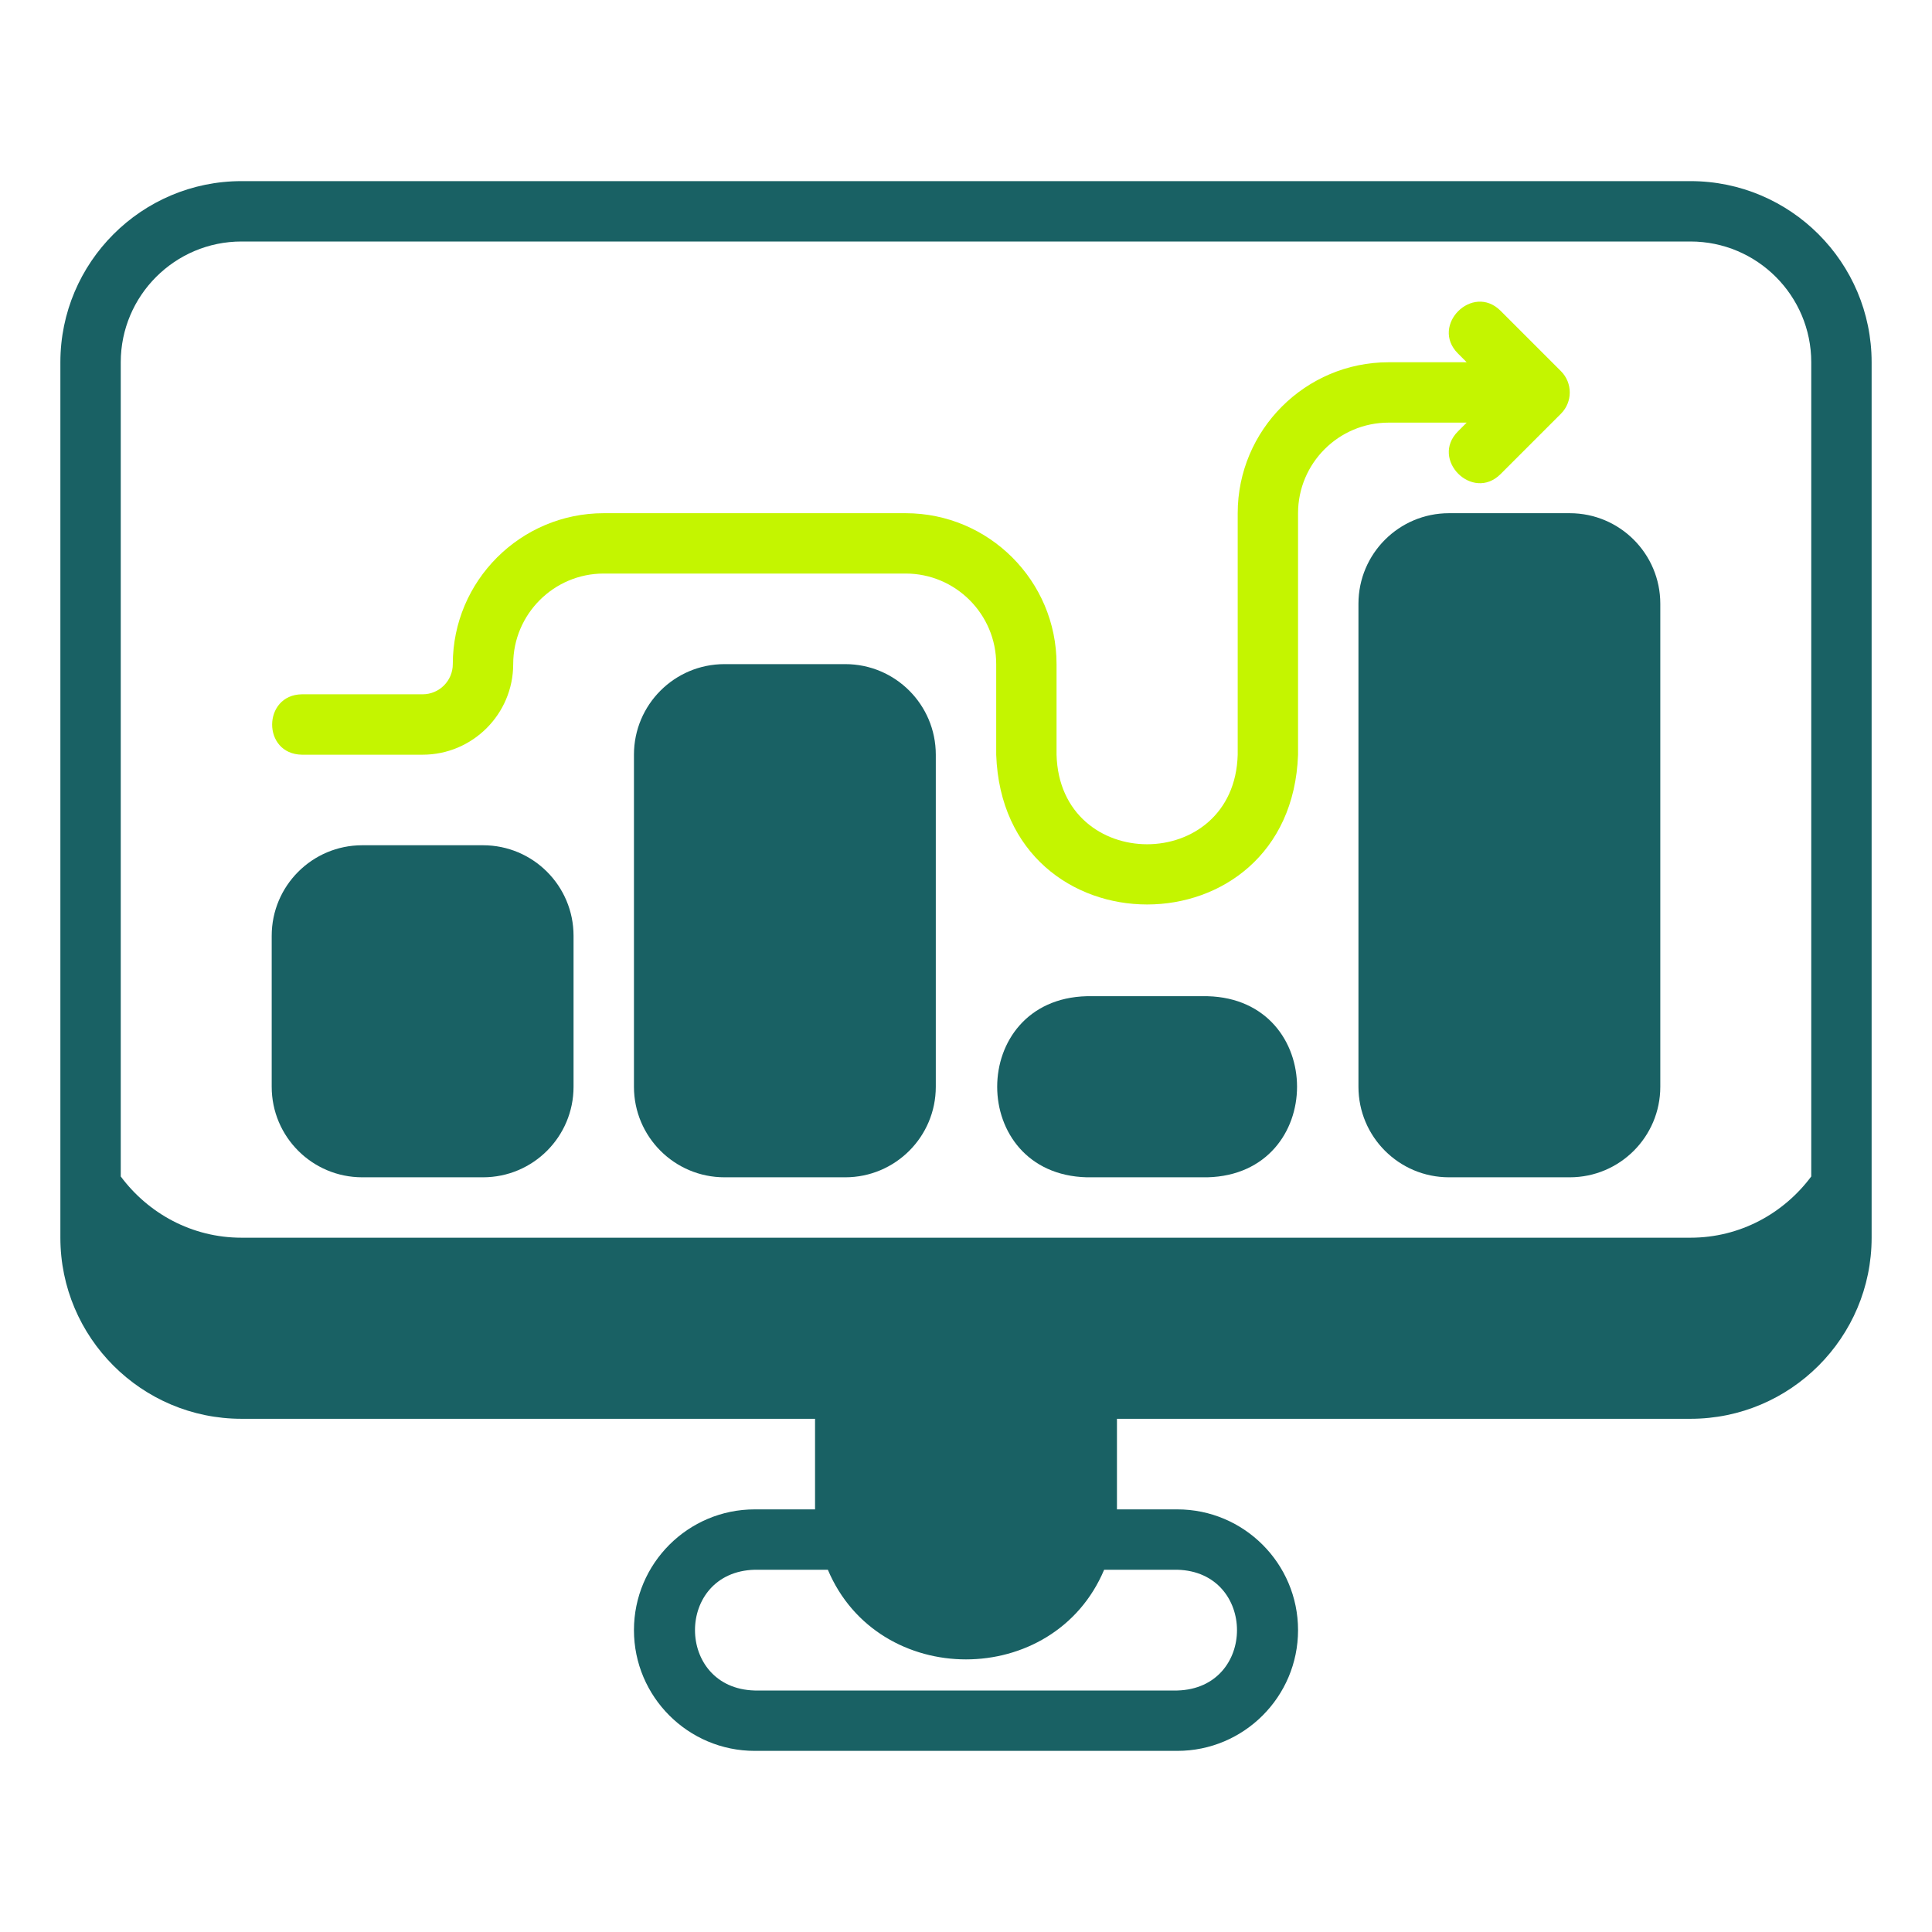
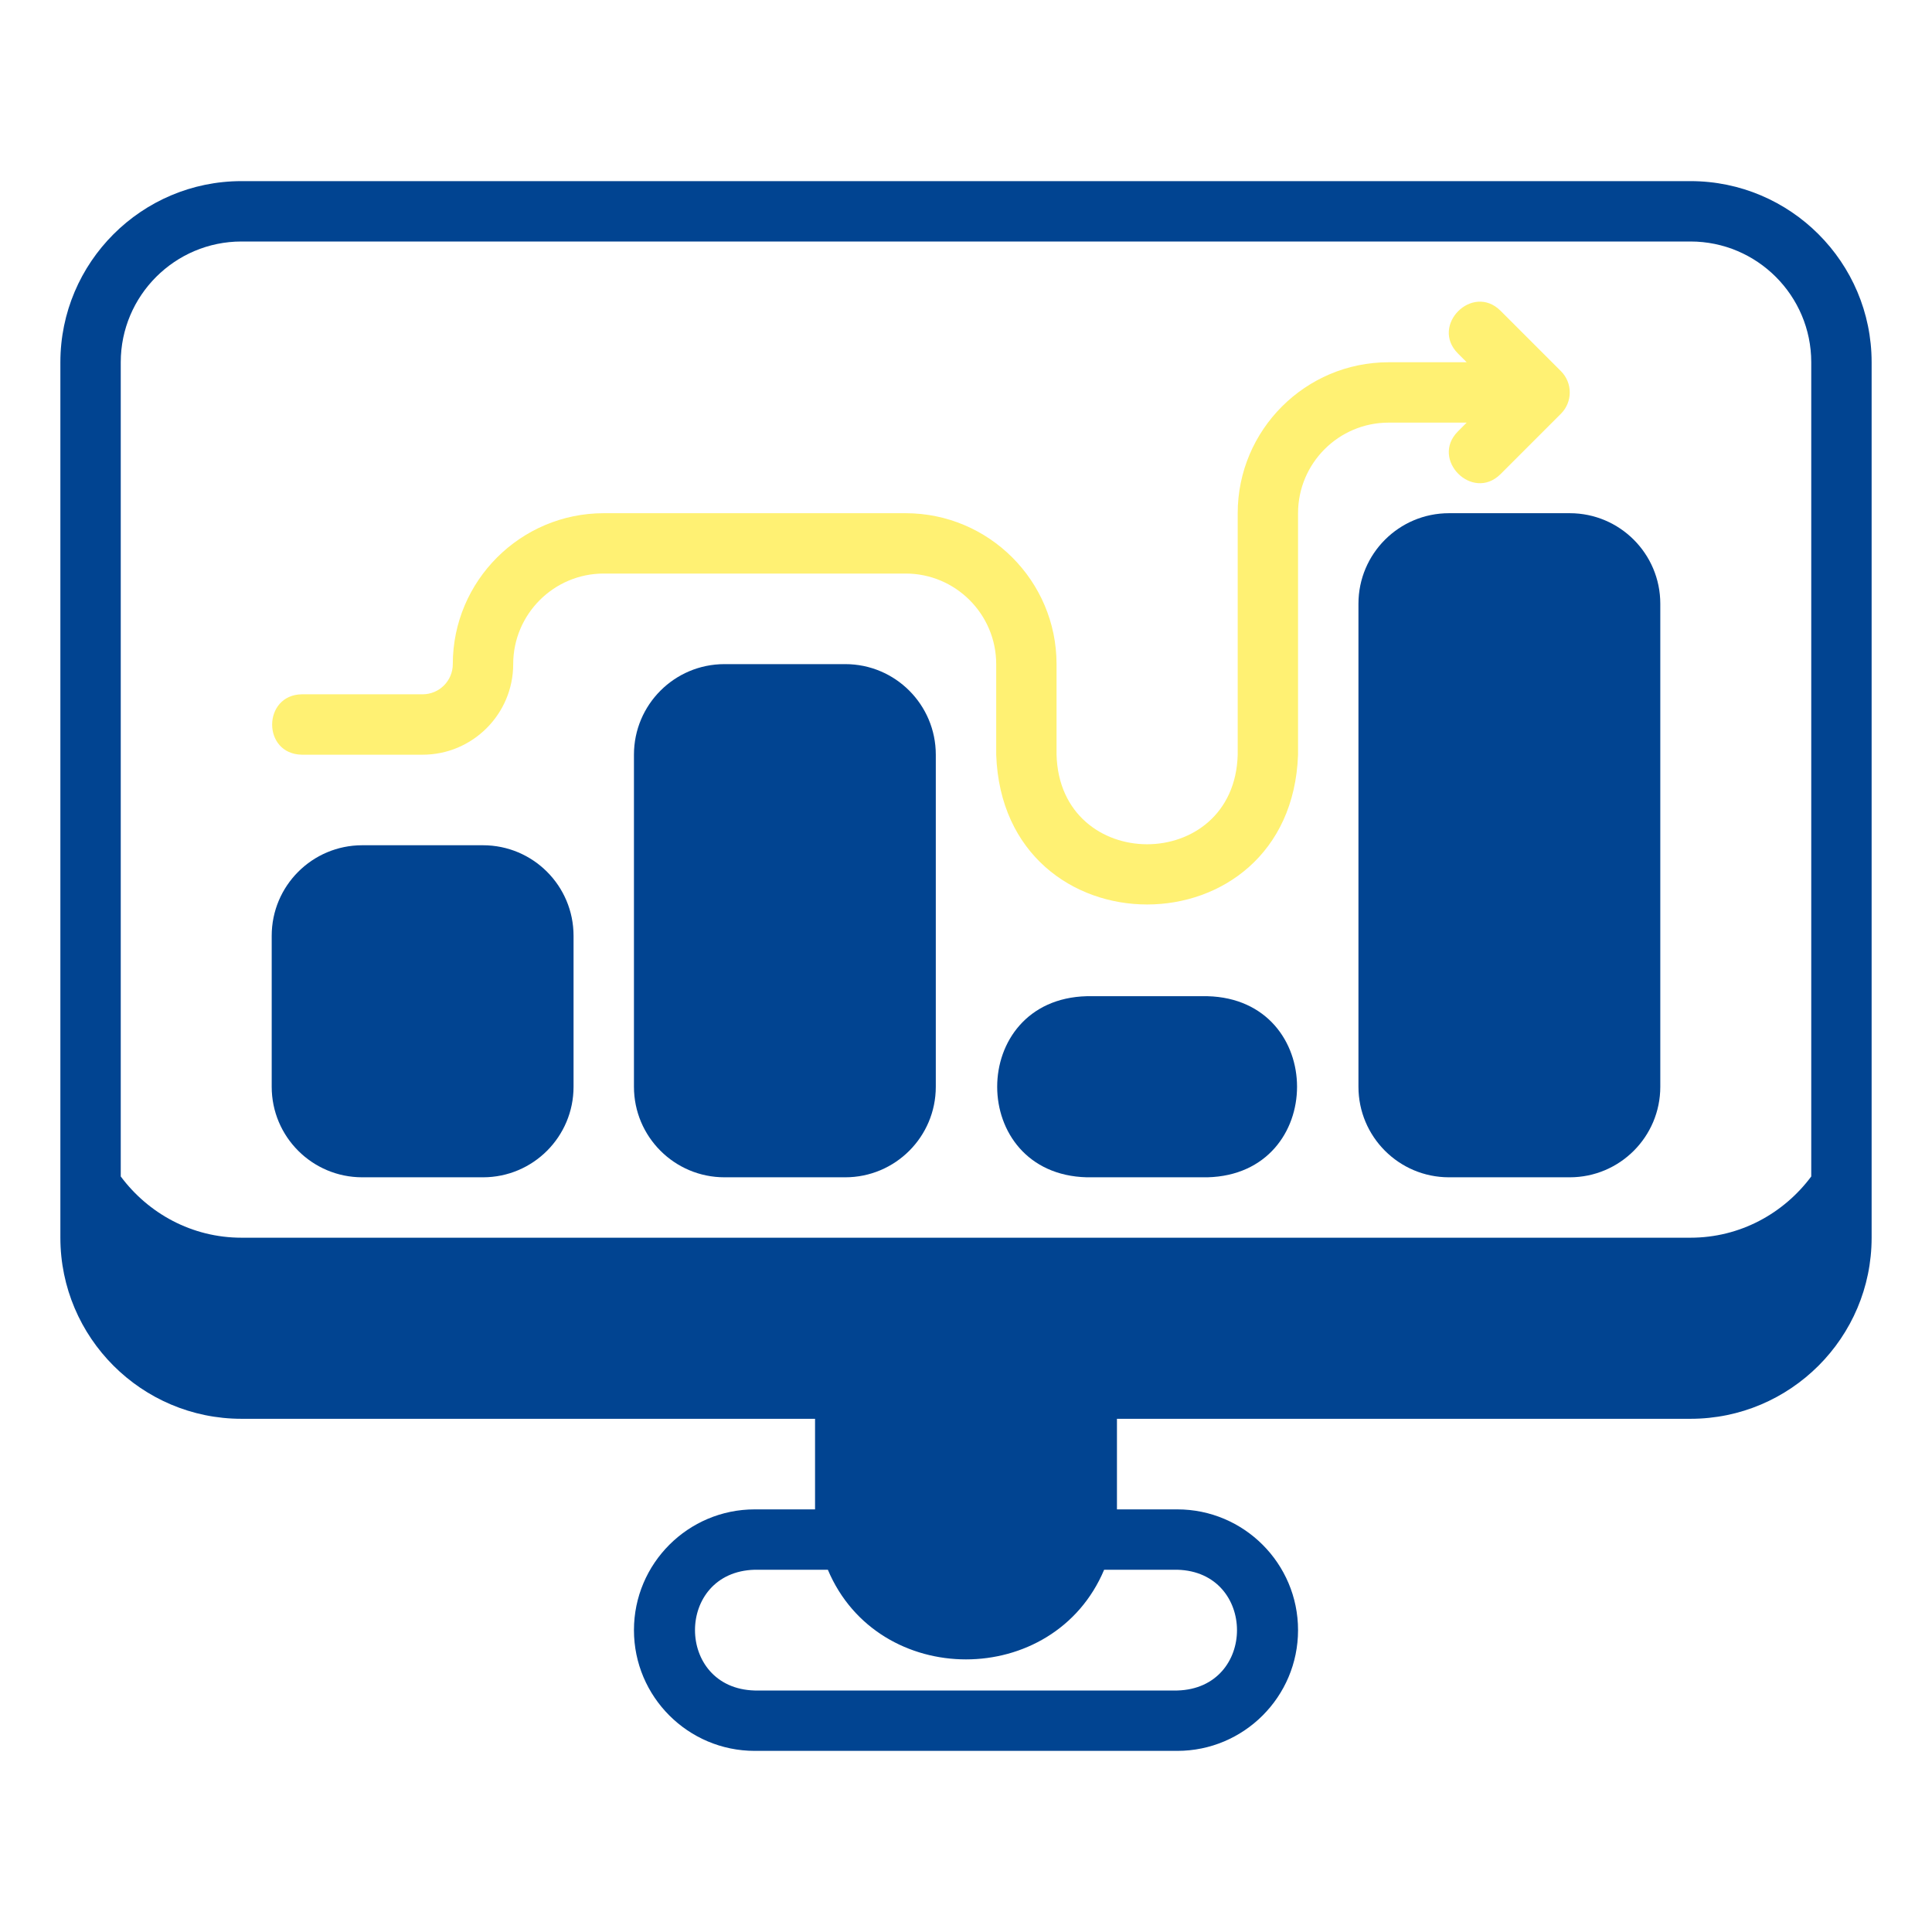
<svg xmlns="http://www.w3.org/2000/svg" width="60" height="60" viewBox="0 0 60 60" fill="none">
-   <path d="M52.5 5.625H7.5C4.398 5.625 1.875 8.148 1.875 11.25V38.438C1.875 41.539 4.398 44.062 7.5 44.062H25.312V46.875H23.438C21.369 46.875 19.688 48.557 19.688 50.625C19.688 52.693 21.369 54.375 23.438 54.375H36.562C38.631 54.375 40.312 52.693 40.312 50.625C40.312 48.557 38.631 46.875 36.562 46.875H34.688V44.062H52.5C55.602 44.062 58.125 41.539 58.125 38.438V11.25C58.125 8.148 55.602 5.625 52.5 5.625ZM7.5 7.5H52.5C54.568 7.5 56.25 9.182 56.25 11.25V36.536C55.395 37.684 54.04 38.438 52.5 38.438H7.5C5.96 38.438 4.605 37.684 3.75 36.536V11.25C3.75 9.182 5.432 7.5 7.5 7.5ZM36.562 48.75C39.03 48.813 39.038 52.434 36.562 52.5H23.438C20.968 52.436 20.963 48.815 23.438 48.75H25.71C27.274 52.463 32.727 52.461 34.29 48.75H36.562Z" fill="#196164" />
-   <path d="M26.25 20.625H22.5C20.947 20.625 19.688 21.884 19.688 23.438V33.75C19.688 35.303 20.947 36.562 22.5 36.562H26.25C27.803 36.562 29.062 35.303 29.062 33.75V23.438C29.062 21.884 27.803 20.625 26.25 20.625Z" fill="#196164" />
-   <path d="M15 26.25H11.25C9.697 26.25 8.438 27.509 8.438 29.062V33.75C8.438 35.303 9.697 36.562 11.25 36.562H15C16.553 36.562 17.812 35.303 17.812 33.75V29.062C17.812 27.509 16.553 26.25 15 26.25Z" fill="#196164" />
-   <path d="M48.75 15.938H45C43.447 15.938 42.188 17.197 42.188 18.75V33.75C42.188 35.303 43.447 36.562 45 36.562H48.75C50.303 36.562 51.562 35.303 51.562 33.75V18.75C51.562 17.197 50.303 15.938 48.75 15.938Z" fill="#196164" />
-   <path d="M33.75 36.562H37.5C41.207 36.466 41.209 31.034 37.5 30.938H33.75C30.042 31.034 30.041 36.466 33.75 36.562Z" fill="#196164" />
-   <path d="M48.475 11.525L46.6 9.65C45.73 8.786 44.411 10.105 45.275 10.975C45.275 10.975 45.549 11.25 45.549 11.25H43.125C40.541 11.25 38.438 13.353 38.438 15.938V23.438C38.338 27.146 32.911 27.147 32.812 23.437V20.625C32.812 18.04 30.71 15.938 28.125 15.938H18.75C16.166 15.938 14.062 18.04 14.062 20.625C14.062 21.142 13.642 21.562 13.125 21.562H9.375C8.154 21.578 8.134 23.417 9.375 23.438C9.375 23.438 13.125 23.438 13.125 23.438C14.676 23.438 15.938 22.176 15.938 20.625C15.938 19.074 17.199 17.812 18.75 17.812H28.125C29.676 17.812 30.938 19.074 30.938 20.625V23.438C31.155 29.638 40.093 29.642 40.312 23.437V15.938C40.312 14.387 41.574 13.125 43.125 13.125H45.549L45.275 13.4C44.412 14.27 45.73 15.589 46.6 14.725C46.6 14.725 48.475 12.85 48.475 12.85C48.842 12.484 48.842 11.891 48.475 11.525Z" fill="#C4F500" />
+   <path d="M52.5 5.625H7.5C4.398 5.625 1.875 8.148 1.875 11.25V38.438C1.875 41.539 4.398 44.062 7.5 44.062H25.312V46.875H23.438C21.369 46.875 19.688 48.557 19.688 50.625C19.688 52.693 21.369 54.375 23.438 54.375H36.562C38.631 54.375 40.312 52.693 40.312 50.625C40.312 48.557 38.631 46.875 36.562 46.875H34.688V44.062H52.5C55.602 44.062 58.125 41.539 58.125 38.438V11.25C58.125 8.148 55.602 5.625 52.5 5.625ZM7.5 7.5H52.5C54.568 7.5 56.25 9.182 56.25 11.25V36.536C55.395 37.684 54.04 38.438 52.5 38.438H7.5C5.96 38.438 4.605 37.684 3.75 36.536V11.25C3.75 9.182 5.432 7.5 7.5 7.5ZM36.562 48.75C39.03 48.813 39.038 52.434 36.562 52.5H23.438C20.968 52.436 20.963 48.815 23.438 48.75H25.71C27.274 52.463 32.727 52.461 34.29 48.75H36.562Z" fill="#014491" />
+   <path d="M26.25 20.625H22.5C20.947 20.625 19.688 21.884 19.688 23.438V33.75C19.688 35.303 20.947 36.562 22.5 36.562H26.25C27.803 36.562 29.062 35.303 29.062 33.75V23.438C29.062 21.884 27.803 20.625 26.25 20.625Z" fill="#014491" />
+   <path d="M15 26.25H11.25C9.697 26.25 8.438 27.509 8.438 29.062V33.75C8.438 35.303 9.697 36.562 11.25 36.562H15C16.553 36.562 17.812 35.303 17.812 33.75V29.062C17.812 27.509 16.553 26.25 15 26.25Z" fill="#014491" />
+   <path d="M48.75 15.938H45C43.447 15.938 42.188 17.197 42.188 18.75V33.75C42.188 35.303 43.447 36.562 45 36.562H48.75C50.303 36.562 51.562 35.303 51.562 33.75V18.75C51.562 17.197 50.303 15.938 48.75 15.938Z" fill="#014491" />
+   <path d="M33.75 36.562H37.5C41.207 36.466 41.209 31.034 37.5 30.938H33.75C30.042 31.034 30.041 36.466 33.75 36.562Z" fill="#014491" />
+   <path d="M48.475 11.525L46.6 9.65C45.73 8.786 44.411 10.105 45.275 10.975C45.275 10.975 45.549 11.25 45.549 11.25H43.125C40.541 11.25 38.438 13.353 38.438 15.938V23.438C38.338 27.146 32.911 27.147 32.812 23.437V20.625C32.812 18.04 30.71 15.938 28.125 15.938H18.75C16.166 15.938 14.062 18.04 14.062 20.625C14.062 21.142 13.642 21.562 13.125 21.562H9.375C8.154 21.578 8.134 23.417 9.375 23.438C9.375 23.438 13.125 23.438 13.125 23.438C14.676 23.438 15.938 22.176 15.938 20.625C15.938 19.074 17.199 17.812 18.75 17.812H28.125C29.676 17.812 30.938 19.074 30.938 20.625V23.438C31.155 29.638 40.093 29.642 40.312 23.437V15.938C40.312 14.387 41.574 13.125 43.125 13.125H45.549L45.275 13.4C44.412 14.27 45.73 15.589 46.6 14.725C46.6 14.725 48.475 12.85 48.475 12.85C48.842 12.484 48.842 11.891 48.475 11.525Z" fill="#fff173" />
</svg>
